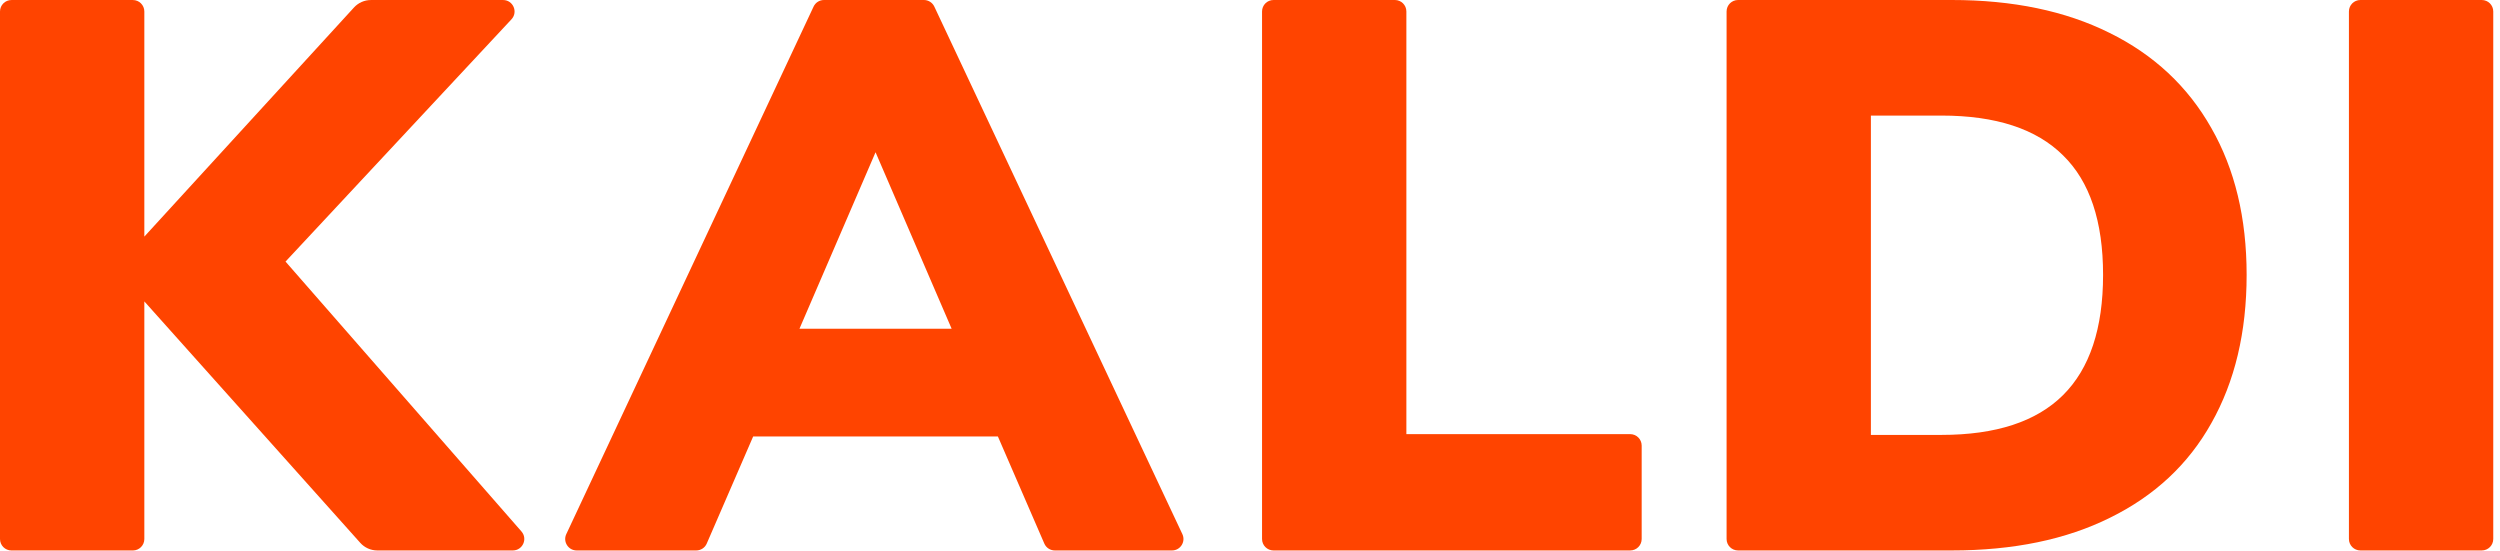
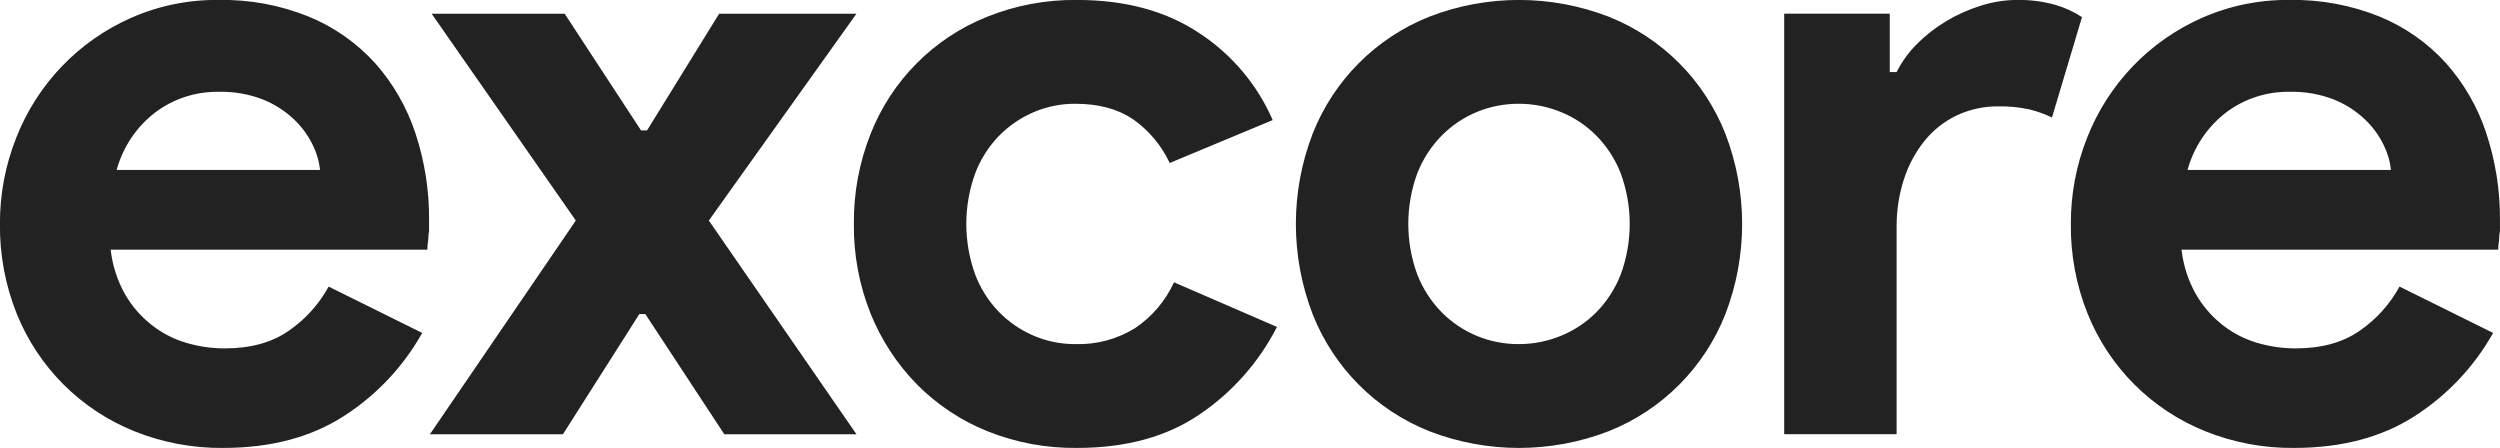
- <svg xmlns="http://www.w3.org/2000/svg" xmlns:xlink="http://www.w3.org/1999/xlink" viewBox="0 0 109 24">
-   <g transform="translate(-1470)">
-     <g style="mix-blend-mode:normal" transform="translate(1470)" fill="#f40">
-       <use xlink:href="#b" style="mix-blend-mode:normal" />
-       <use xlink:href="#c" style="mix-blend-mode:normal" />
-       <use xlink:href="#d" style="mix-blend-mode:normal" />
-       <use xlink:href="#e" style="mix-blend-mode:normal" />
-       <use xlink:href="#f" style="mix-blend-mode:normal" />
-     </g>
-   </g>
+ <svg xmlns="http://www.w3.org/2000/svg" width="602.187" height="107.906" viewBox="0 0 602.187 107.906">
  <defs>
-     <path id="b" d="M22.735 23.171c.283.323.053.829-.376.829h-5.907c-.285 0-.556-.121-.745-.333l-9.414-10.526v10.36c0 .276-.224.5-.5.5h-5.293c-.276 0-.5-.224-.5-.5v-23c0-.276.224-.5.5-.5h5.293c.276 0 .5.224.5.5v9.815l9.141-9.99c.19-.207.457-.325.738-.325h5.762c.437 0 .664.521.366.841l-9.851 10.563 10.287 11.767z" />
-     <path id="c" d="M45.991 24c-.199 0-.38-.118-.459-.301l-2.024-4.669h-10.67l-2.024 4.669c-.079.183-.259.301-.459.301h-5.212c-.366 0-.608-.381-.453-.712l10.782-23c.082-.176.259-.288.453-.288h4.358c.194 0 .37.112.453.287l10.815 23c.156.332-.086.713-.452.713h-5.108zm-11.135-9.668h6.635l-3.317-7.694-3.317 7.694z" />
-     <path id="d" d="M55.525 24c-.276 0-.5-.224-.5-.5v-23c0-.276.224-.5.5-.5h5.293c.276 0 .5.224.5.5v18.428h9.759c.276 0 .5.224.5.5v4.072c0 .276-.224.5-.5.5h-15.552z" />
-     <path id="e" d="M75.279.5c0-.276.224-.5.5-.5h9.315c2.667 0 4.959.477 6.874 1.43 1.938.953 3.42 2.338 4.446 4.153 1.026 1.793 1.539 3.926 1.539 6.4 0 2.496-.513 4.652-1.539 6.468-1.003 1.793-2.474 3.166-4.412 4.119-1.915.953-4.218 1.43-6.908 1.43h-9.315c-.276 0-.5-.224-.5-.5v-23zm9.37 18.462c2.371 0 4.138-.579 5.301-1.736 1.163-1.157 1.744-2.905 1.744-5.242 0-2.338-.581-4.074-1.744-5.209-1.163-1.157-2.93-1.736-5.301-1.736h-3.078v13.923h3.078z" />
-     <path id="f" d="M102.913 24c-.276 0-.5-.224-.5-.5v-23c0-.276.224-.5.5-.5h5.293c.276 0 .5.224.5.5v23c0 .276-.224.5-.5.5h-5.293z" />
+     <style>
+       .cls-1 {
+         fill: #222;
+         fill-rule: evenodd;
+       }
+     </style>
  </defs>
+   <path id="excore" class="cls-1" d="M646.475,501.909a30.933,30.933,0,0,1-9.612,10.646q-6.1,4.24-15.4,4.238a32.566,32.566,0,0,1-9.3-1.343,24.845,24.845,0,0,1-8.372-4.342,25.711,25.711,0,0,1-6.409-7.442,28.4,28.4,0,0,1-3.411-10.646h76.282a11.541,11.541,0,0,1,.206-2.274,13.8,13.8,0,0,1,.207-2.274v-2.481a65.141,65.141,0,0,0-3.307-21.086,48.1,48.1,0,0,0-9.717-16.848,44.321,44.321,0,0,0-15.917-11.163,55.189,55.189,0,0,0-21.707-4.031,50.887,50.887,0,0,0-21.189,4.341,52.432,52.432,0,0,0-27.6,28.838,55.42,55.42,0,0,0-3.927,20.776,56.337,56.337,0,0,0,4.031,21.6,51.032,51.032,0,0,0,28.321,28.321,55.772,55.772,0,0,0,21.4,4.031q17.157,0,29.045-7.648a56.759,56.759,0,0,0,18.915-20.053ZM595.414,473.8a26.185,26.185,0,0,1,9.3-13.851,24.8,24.8,0,0,1,15.3-4.961,27.52,27.52,0,0,1,10.647,1.86A23.827,23.827,0,0,1,638.1,461.6a21.2,21.2,0,0,1,4.548,6.2,17.592,17.592,0,0,1,1.757,6H595.414Zm75.456,63.671h32.042l18.4-28.942h1.447l19.019,28.942h31.835l-35.557-51.475,35.557-49.82H740.536l-17.365,28.114h-1.447l-18.4-28.114H671.283l34.73,49.82ZM850.1,500.876a26.674,26.674,0,0,1-9.406,11.059,25.813,25.813,0,0,1-14.367,3.825,25.088,25.088,0,0,1-10.13-2.068,25.966,25.966,0,0,1-8.372-5.788,26.434,26.434,0,0,1-5.685-9.1,35.809,35.809,0,0,1,0-23.98,26.472,26.472,0,0,1,5.685-9.1,26.029,26.029,0,0,1,8.372-5.788,25.154,25.154,0,0,1,10.13-2.067q8.265,0,13.747,3.617a26.7,26.7,0,0,1,8.992,10.647L873.872,461.8A47.765,47.765,0,0,0,856.3,440.925q-11.992-8.062-29.562-8.062a56.359,56.359,0,0,0-21.6,4.031,50.093,50.093,0,0,0-28.114,28.218,57.128,57.128,0,0,0-4.031,21.706,56.337,56.337,0,0,0,4.031,21.6,52.279,52.279,0,0,0,11.163,17.055,50.3,50.3,0,0,0,16.951,11.266,56.34,56.34,0,0,0,21.6,4.031q17.776,0,29.665-8.165a56.536,56.536,0,0,0,18.5-20.983Zm61.5-63.982a50.093,50.093,0,0,0-28.114,28.218,60.456,60.456,0,0,0,0,43.412A50.093,50.093,0,0,0,911.6,536.742a59.9,59.9,0,0,0,43.206,0,50.1,50.1,0,0,0,28.115-28.218,60.456,60.456,0,0,0,0-43.412,50.1,50.1,0,0,0-28.115-28.218A59.9,59.9,0,0,0,911.6,436.894Zm11.474,76.9a25.8,25.8,0,0,1-8.476-5.685,26.927,26.927,0,0,1-5.892-9.1,35.363,35.363,0,0,1,0-24.394,26.943,26.943,0,0,1,5.892-9.095,25.848,25.848,0,0,1,8.476-5.685,26.259,26.259,0,0,1,10.129-1.964,26.53,26.53,0,0,1,10.026,1.964,25.6,25.6,0,0,1,8.579,5.685,26.943,26.943,0,0,1,5.892,9.095,35.348,35.348,0,0,1,0,24.394,26.927,26.927,0,0,1-5.892,9.1,25.553,25.553,0,0,1-8.579,5.685A26.492,26.492,0,0,1,933.2,515.76,26.222,26.222,0,0,1,923.075,513.8Zm74.006,23.67h27.079V487.59a36.485,36.485,0,0,1,1.76-11.531,28.888,28.888,0,0,1,4.96-9.248,22.329,22.329,0,0,1,7.75-6.131,23.138,23.138,0,0,1,10.13-2.183,31.855,31.855,0,0,1,7.34.723,25.734,25.734,0,0,1,5.48,1.964L1068.81,437a23.367,23.367,0,0,0-6.51-2.984,32.212,32.212,0,0,0-9.2-1.15,28.829,28.829,0,0,0-8.78,1.418,38.816,38.816,0,0,0-8.27,3.721,36.272,36.272,0,0,0-6.93,5.4,26.32,26.32,0,0,0-4.96,6.822h-1.65V436.171H997.081v101.3ZM1145.3,501.909a30.907,30.907,0,0,1-9.61,10.646q-6.105,4.24-15.4,4.238a32.555,32.555,0,0,1-9.3-1.343,24.835,24.835,0,0,1-8.38-4.342,25.683,25.683,0,0,1-6.4-7.442,28.332,28.332,0,0,1-3.42-10.646h76.29a11.485,11.485,0,0,1,.2-2.274,13.719,13.719,0,0,1,.21-2.274v-2.481a65.2,65.2,0,0,0-3.31-21.086,48,48,0,0,0-9.71-16.848,44.367,44.367,0,0,0-15.92-11.163,55.2,55.2,0,0,0-21.71-4.031,50.891,50.891,0,0,0-21.19,4.341,52.453,52.453,0,0,0-27.6,28.838,55.592,55.592,0,0,0-3.92,20.776,56.3,56.3,0,0,0,4.03,21.6,50.986,50.986,0,0,0,28.32,28.321,55.778,55.778,0,0,0,21.4,4.031q17.145,0,29.04-7.648a56.826,56.826,0,0,0,18.92-20.053ZM1094.24,473.8a26.192,26.192,0,0,1,9.3-13.851,24.8,24.8,0,0,1,15.3-4.961,27.536,27.536,0,0,1,10.65,1.86,23.852,23.852,0,0,1,7.44,4.755,21.246,21.246,0,0,1,4.55,6.2,17.694,17.694,0,0,1,1.76,6h-49Z" transform="translate(-567.313 -432.875)" />
</svg>
